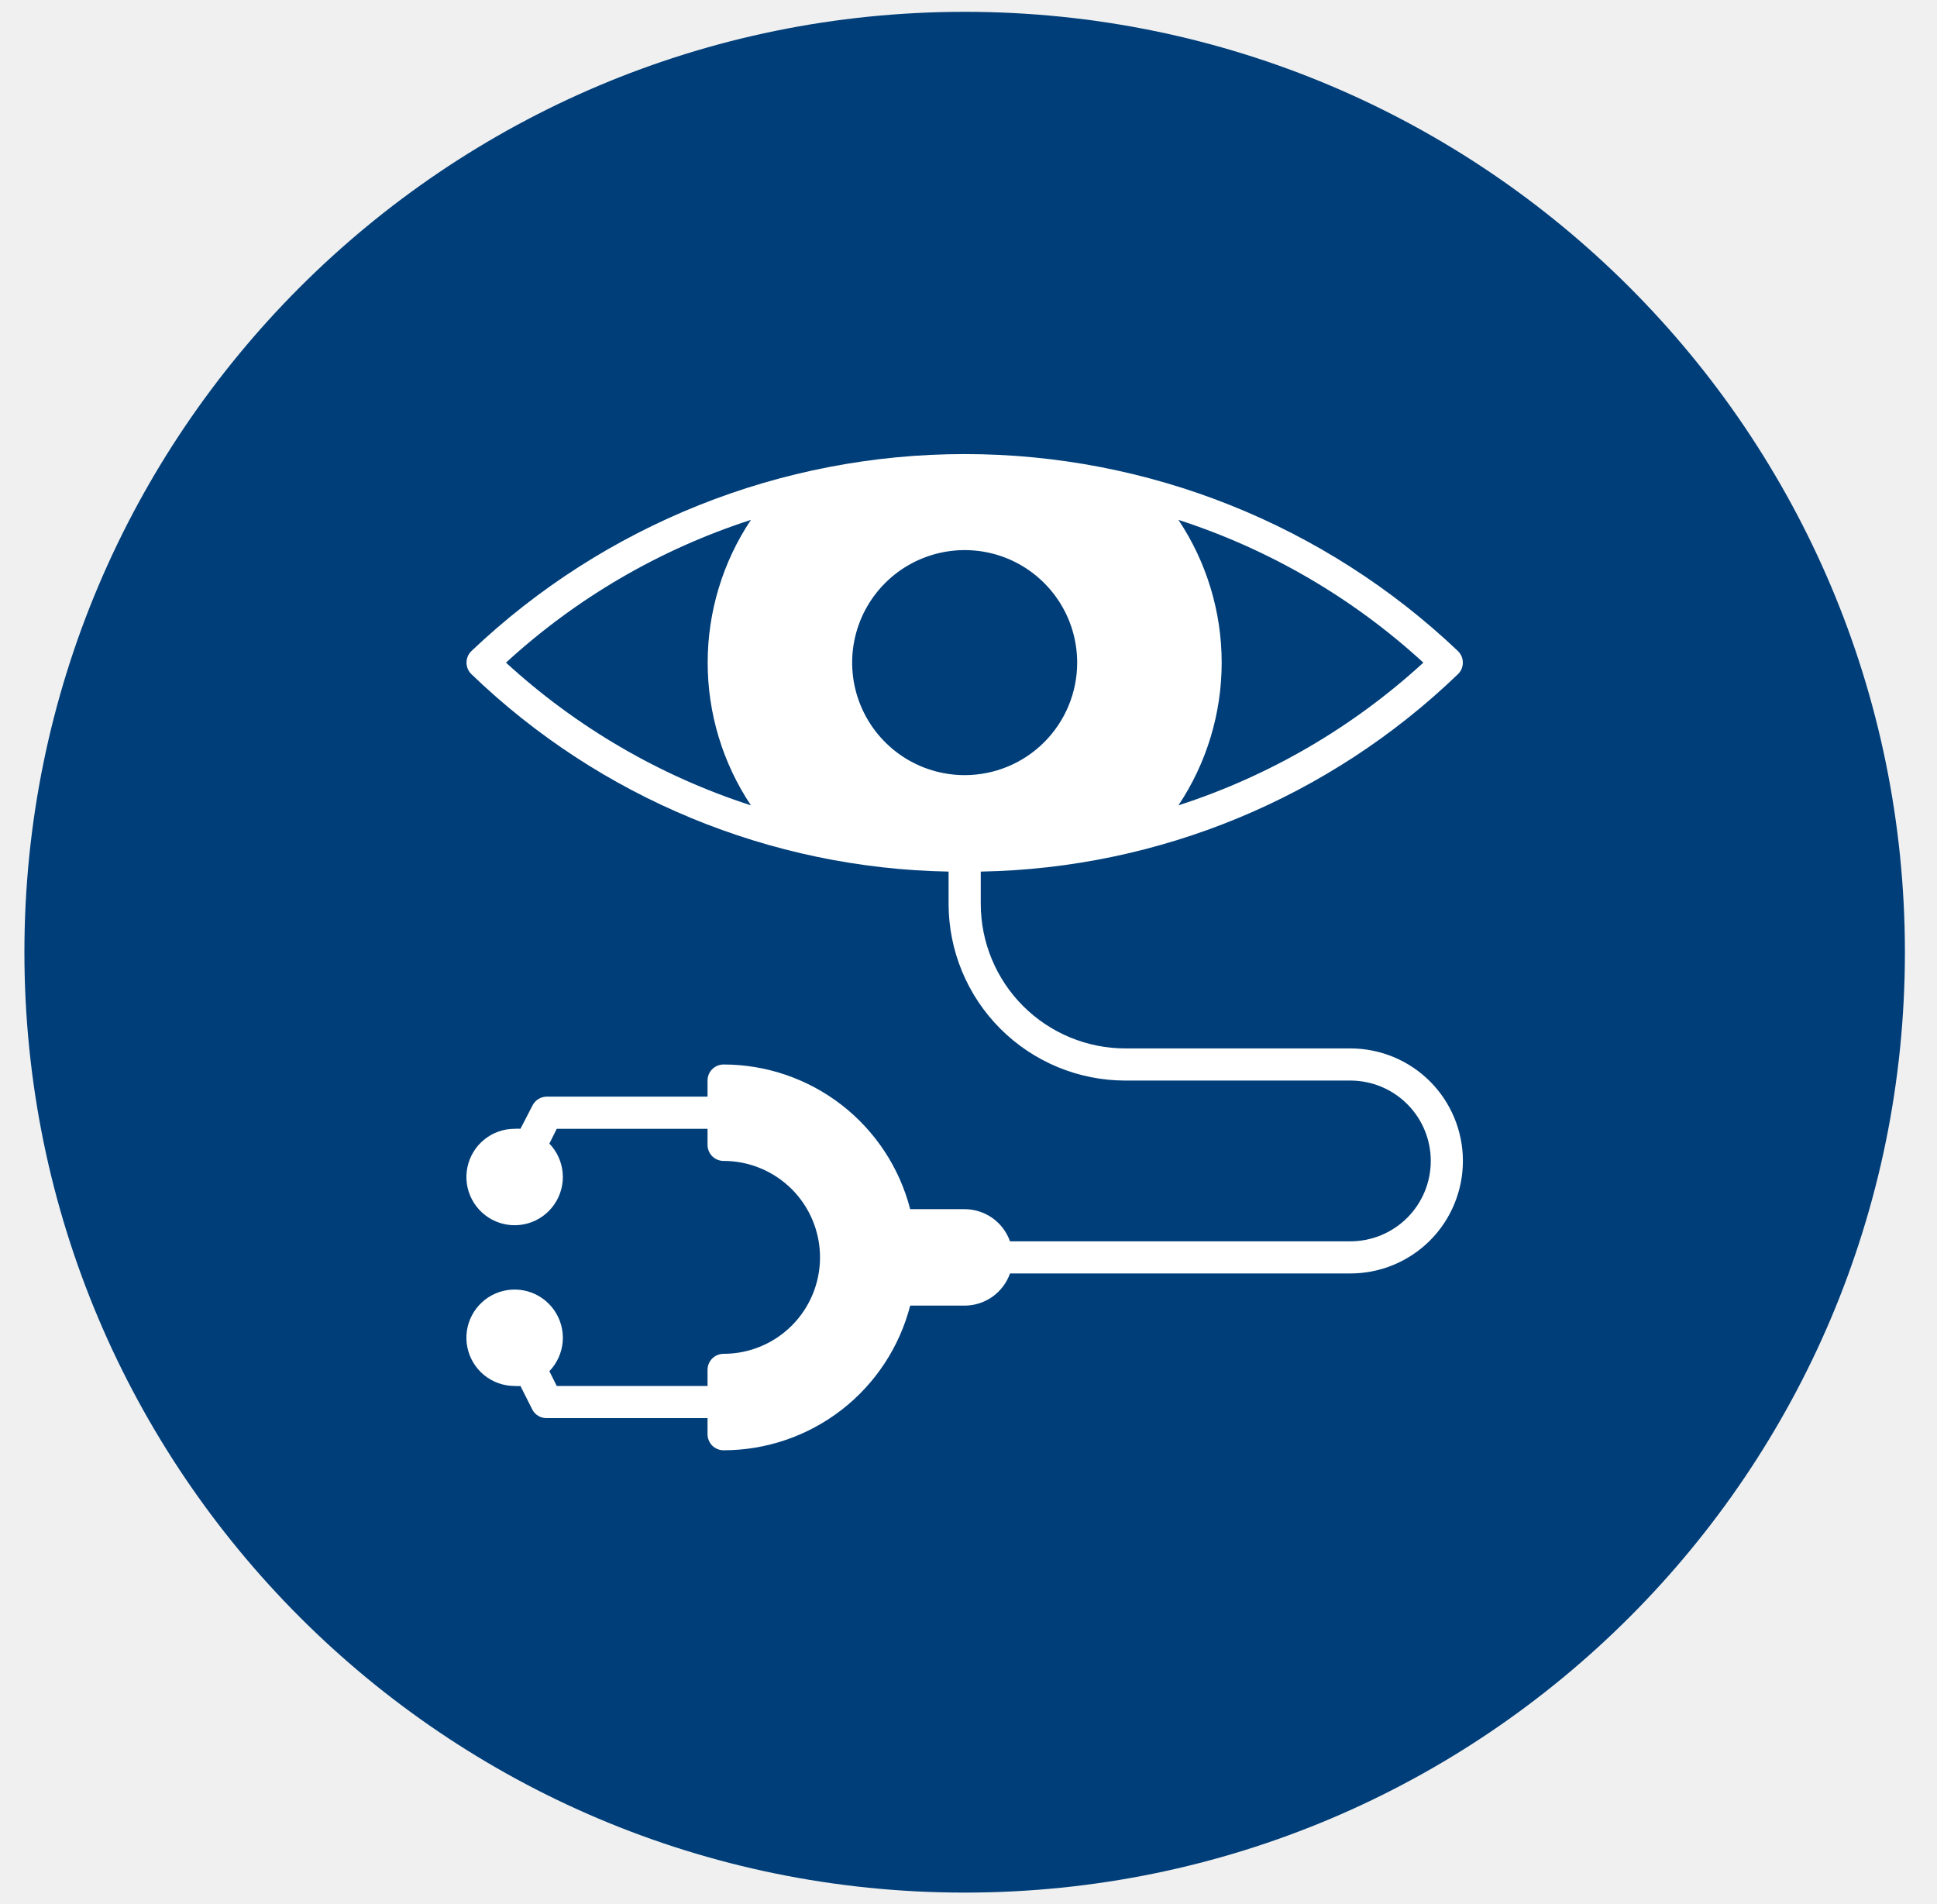
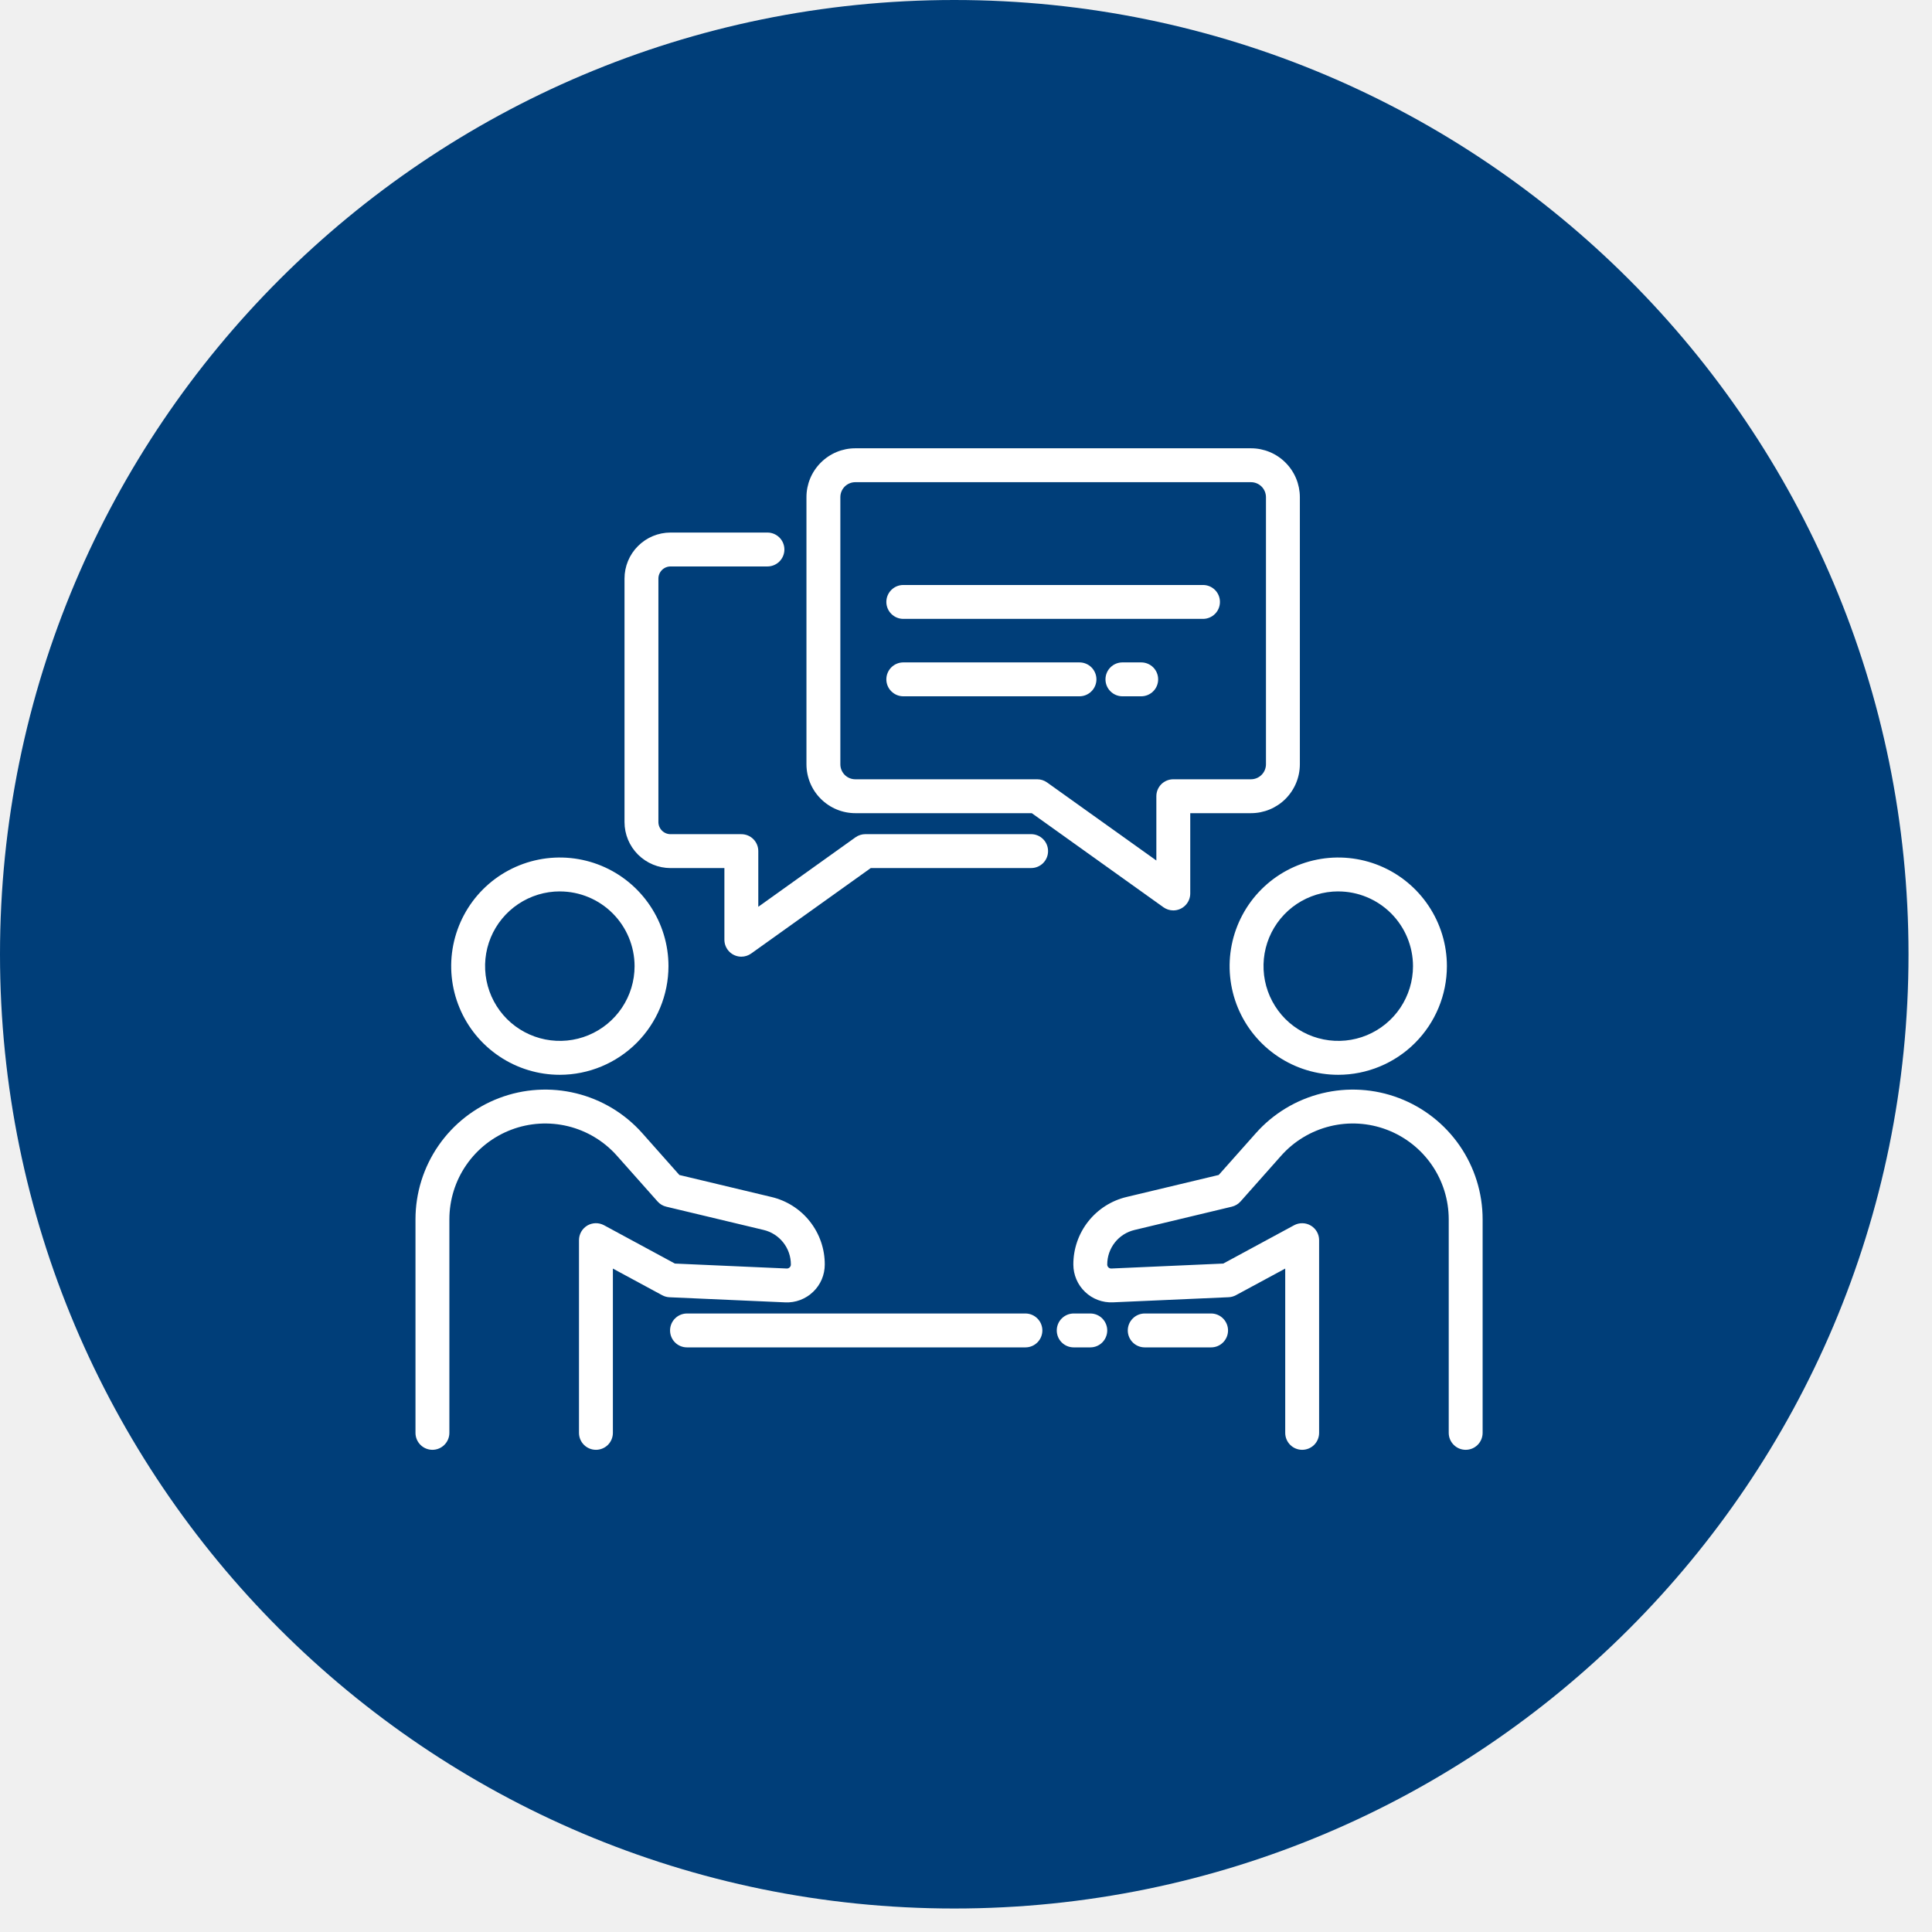
- <svg xmlns="http://www.w3.org/2000/svg" width="58" height="57" viewBox="0 0 58 57" fill="none">
-   <path d="M28.885 0.354C13.34 0.354 0.731 12.955 0.731 28.507C0.731 44.052 13.333 56.661 28.885 56.661C44.43 56.661 57.039 44.059 57.039 28.507C57.039 12.963 44.437 0.354 28.885 0.354Z" fill="#003E79" />
-   <g clip-path="url(#clip0_12669_177)">
-     <path d="M43.655 20.184C43.702 20.139 43.739 20.085 43.764 20.026C43.789 19.966 43.802 19.902 43.802 19.838C43.802 19.773 43.789 19.709 43.764 19.649C43.739 19.59 43.702 19.536 43.655 19.491C39.67 15.705 34.383 13.594 28.886 13.594C23.388 13.594 18.101 15.705 14.116 19.491C14.069 19.536 14.032 19.59 14.007 19.649C13.982 19.709 13.969 19.773 13.969 19.838C13.969 19.902 13.982 19.966 14.007 20.026C14.032 20.085 14.069 20.139 14.116 20.184C17.962 23.888 23.066 25.999 28.404 26.094V27.056C28.404 27.752 28.541 28.44 28.807 29.082C29.073 29.724 29.463 30.308 29.955 30.8C30.948 31.792 32.294 32.35 33.698 32.35H40.435C41.074 32.35 41.686 32.604 42.137 33.055C42.588 33.506 42.842 34.118 42.842 34.756C42.842 35.395 42.588 36.007 42.137 36.458C41.686 36.909 41.074 37.163 40.435 37.163H30.243C30.143 36.882 29.96 36.639 29.717 36.466C29.474 36.294 29.183 36.201 28.886 36.2H27.254C26.934 34.961 26.212 33.864 25.201 33.08C24.189 32.296 22.946 31.87 21.667 31.869C21.539 31.869 21.417 31.92 21.326 32.01C21.236 32.1 21.186 32.222 21.186 32.35V32.831H16.373C16.284 32.832 16.197 32.857 16.121 32.903C16.046 32.95 15.985 33.017 15.945 33.096L15.584 33.794C15.526 33.789 15.468 33.789 15.411 33.794C15.078 33.794 14.755 33.908 14.497 34.119C14.239 34.329 14.062 34.622 13.995 34.949C13.928 35.275 13.976 35.614 14.131 35.908C14.286 36.203 14.538 36.435 14.844 36.566C15.15 36.696 15.492 36.717 15.812 36.624C16.131 36.532 16.409 36.331 16.598 36.057C16.787 35.783 16.876 35.452 16.849 35.121C16.822 34.789 16.681 34.477 16.45 34.237L16.671 33.794H21.186V34.275C21.186 34.403 21.236 34.525 21.326 34.615C21.417 34.706 21.539 34.756 21.667 34.756C22.433 34.756 23.167 35.061 23.709 35.602C24.25 36.144 24.554 36.878 24.554 37.644C24.554 38.41 24.25 39.144 23.709 39.686C23.167 40.227 22.433 40.531 21.667 40.531C21.539 40.531 21.417 40.582 21.326 40.672C21.236 40.763 21.186 40.885 21.186 41.013V41.494H16.671L16.45 41.051C16.681 40.811 16.822 40.499 16.849 40.167C16.876 39.836 16.787 39.505 16.598 39.231C16.409 38.957 16.131 38.756 15.812 38.664C15.492 38.571 15.15 38.592 14.844 38.722C14.538 38.852 14.286 39.085 14.131 39.379C13.976 39.674 13.928 40.013 13.995 40.339C14.062 40.665 14.239 40.959 14.497 41.169C14.755 41.379 15.078 41.494 15.411 41.494C15.468 41.499 15.526 41.499 15.584 41.494L15.945 42.211C15.987 42.287 16.049 42.35 16.125 42.393C16.2 42.436 16.286 42.458 16.373 42.456H21.186V42.938C21.186 43.065 21.236 43.188 21.326 43.278C21.417 43.368 21.539 43.419 21.667 43.419C22.946 43.418 24.189 42.992 25.201 42.208C26.212 41.424 26.934 40.327 27.254 39.088H28.886C29.183 39.087 29.474 38.994 29.717 38.822C29.96 38.649 30.143 38.406 30.243 38.125H40.435C41.329 38.125 42.186 37.77 42.818 37.139C43.449 36.507 43.804 35.65 43.804 34.756C43.804 33.863 43.449 33.006 42.818 32.374C42.186 31.743 41.329 31.388 40.435 31.388H33.698C32.549 31.388 31.448 30.931 30.635 30.119C29.823 29.307 29.367 28.205 29.367 27.056V26.094C34.705 25.999 39.809 23.888 43.655 20.184ZM35.286 15.564C38.009 16.445 40.511 17.903 42.62 19.838C40.511 21.772 38.009 23.23 35.286 24.111C36.13 22.846 36.581 21.359 36.581 19.838C36.581 18.317 36.13 16.829 35.286 15.564ZM15.151 19.838C17.26 17.903 19.762 16.445 22.485 15.564C21.641 16.829 21.19 18.317 21.19 19.838C21.19 21.359 21.641 22.846 22.485 24.111C19.762 23.23 17.26 21.772 15.151 19.838ZM28.886 23.206C28.219 23.206 27.568 23.009 27.014 22.639C26.46 22.268 26.028 21.742 25.773 21.127C25.518 20.511 25.451 19.834 25.581 19.18C25.711 18.527 26.032 17.927 26.503 17.456C26.974 16.985 27.575 16.664 28.228 16.534C28.882 16.404 29.559 16.47 30.175 16.725C30.79 16.98 31.316 17.412 31.686 17.966C32.057 18.52 32.254 19.171 32.254 19.838C32.254 20.731 31.899 21.588 31.267 22.22C30.636 22.852 29.779 23.206 28.886 23.206Z" fill="white" />
-   </g>
-   <defs>
-     <clipPath id="clip0_12669_177">
-       <rect width="30.8" height="30.8" fill="white" transform="translate(13.4854 13.1001)" />
-     </clipPath>
-   </defs>
+ <svg xmlns="http://www.w3.org/2000/svg" width="57" height="57" viewBox="0 0 57 57" fill="none">
+   <path d="M28.154 0C12.609 0 0 12.602 0 28.154C0 43.698 12.602 56.307 28.154 56.307C43.698 56.307 56.307 43.705 56.307 28.154C56.307 12.609 43.705 0 28.154 0Z" fill="#003E79" />
+   <path d="M16.517 31.71C15.883 31.71 15.263 31.522 14.736 31.169C14.209 30.817 13.798 30.317 13.556 29.731C13.313 29.145 13.249 28.501 13.373 27.879C13.497 27.258 13.802 26.686 14.25 26.238C14.698 25.79 15.27 25.485 15.891 25.361C16.513 25.237 17.157 25.301 17.743 25.543C18.329 25.786 18.829 26.197 19.181 26.724C19.534 27.251 19.722 27.87 19.722 28.504C19.721 29.354 19.383 30.169 18.782 30.77C18.181 31.37 17.367 31.709 16.517 31.71ZM16.517 26.299C16.081 26.299 15.654 26.429 15.292 26.671C14.929 26.913 14.646 27.258 14.479 27.66C14.312 28.063 14.269 28.507 14.354 28.934C14.439 29.362 14.649 29.755 14.957 30.064C15.266 30.372 15.659 30.582 16.086 30.667C16.514 30.752 16.958 30.709 17.36 30.542C17.764 30.375 18.108 30.092 18.35 29.73C18.593 29.367 18.722 28.941 18.722 28.504C18.721 27.92 18.488 27.36 18.075 26.946C17.662 26.533 17.101 26.3 16.517 26.3V26.299Z" fill="white" />
+   <path d="M17.582 42.774C17.45 42.774 17.322 42.721 17.229 42.628C17.135 42.534 17.082 42.407 17.082 42.274V36.588C17.082 36.501 17.105 36.416 17.147 36.341C17.19 36.266 17.252 36.203 17.326 36.158C17.4 36.114 17.485 36.09 17.571 36.088C17.658 36.086 17.743 36.107 17.82 36.148L19.911 37.279L23.211 37.425C23.226 37.426 23.242 37.424 23.257 37.418C23.272 37.412 23.286 37.404 23.297 37.392C23.308 37.381 23.317 37.368 23.324 37.354C23.33 37.339 23.333 37.323 23.333 37.307C23.334 37.071 23.254 36.842 23.108 36.657C22.962 36.472 22.757 36.341 22.528 36.287L19.658 35.601C19.558 35.578 19.468 35.524 19.4 35.447L18.201 34.097C17.82 33.668 17.318 33.365 16.761 33.228C16.204 33.092 15.618 33.127 15.082 33.331C14.546 33.535 14.084 33.897 13.758 34.369C13.432 34.841 13.258 35.401 13.258 35.975V42.274C13.258 42.406 13.205 42.533 13.111 42.627C13.018 42.721 12.89 42.774 12.758 42.774C12.625 42.774 12.498 42.721 12.404 42.627C12.31 42.533 12.258 42.406 12.258 42.274V35.975C12.258 35.199 12.494 34.44 12.935 33.801C13.376 33.162 14.001 32.672 14.727 32.396C15.453 32.12 16.246 32.072 17 32.257C17.754 32.442 18.434 32.852 18.95 33.433L20.044 34.666L22.761 35.315C23.209 35.421 23.609 35.675 23.894 36.037C24.18 36.399 24.335 36.847 24.333 37.308C24.333 37.459 24.303 37.608 24.244 37.747C24.184 37.886 24.098 38.011 23.988 38.115C23.88 38.219 23.75 38.3 23.609 38.354C23.468 38.407 23.317 38.431 23.167 38.424L19.752 38.273C19.677 38.27 19.603 38.249 19.536 38.213L18.082 37.427V42.274C18.082 42.407 18.029 42.534 17.936 42.628C17.842 42.721 17.715 42.774 17.582 42.774Z" fill="white" />
+   <path d="M39.483 31.71C38.849 31.71 38.229 31.522 37.702 31.169C37.175 30.817 36.764 30.317 36.521 29.731C36.279 29.145 36.215 28.501 36.339 27.879C36.463 27.258 36.768 26.686 37.216 26.238C37.664 25.79 38.235 25.485 38.857 25.361C39.479 25.237 40.123 25.301 40.709 25.543C41.295 25.786 41.795 26.197 42.147 26.724C42.5 27.251 42.688 27.87 42.688 28.504C42.687 29.354 42.349 30.169 41.748 30.77C41.147 31.371 40.332 31.709 39.483 31.71ZM39.483 26.299C39.047 26.299 38.62 26.429 38.257 26.671C37.895 26.913 37.612 27.258 37.445 27.66C37.278 28.064 37.235 28.507 37.32 28.935C37.405 29.362 37.615 29.755 37.923 30.064C38.232 30.372 38.624 30.582 39.052 30.667C39.48 30.752 39.923 30.709 40.326 30.542C40.729 30.375 41.074 30.092 41.316 29.73C41.558 29.367 41.688 28.941 41.688 28.504C41.687 27.92 41.454 27.359 41.041 26.946C40.627 26.533 40.067 26.3 39.483 26.3V26.299Z" fill="white" />
+   <path d="M43.242 42.774C43.109 42.774 42.982 42.721 42.889 42.627C42.795 42.534 42.742 42.407 42.742 42.274V35.975C42.742 35.401 42.568 34.841 42.242 34.369C41.916 33.897 41.454 33.535 40.918 33.331C40.382 33.127 39.796 33.091 39.239 33.228C38.682 33.365 38.179 33.668 37.798 34.097L36.6 35.447C36.532 35.523 36.442 35.577 36.342 35.601L33.472 36.288C33.243 36.342 33.038 36.472 32.892 36.657C32.746 36.843 32.666 37.072 32.667 37.308C32.667 37.324 32.67 37.339 32.676 37.354C32.683 37.369 32.692 37.382 32.703 37.393C32.715 37.404 32.728 37.412 32.743 37.418C32.758 37.423 32.774 37.426 32.789 37.425L36.09 37.279L38.181 36.148C38.257 36.107 38.342 36.087 38.429 36.089C38.515 36.09 38.6 36.115 38.674 36.159C38.748 36.203 38.81 36.266 38.853 36.341C38.896 36.417 38.918 36.502 38.918 36.588V42.274C38.918 42.407 38.865 42.534 38.772 42.628C38.678 42.721 38.551 42.774 38.418 42.774C38.285 42.774 38.158 42.721 38.065 42.628C37.971 42.534 37.918 42.407 37.918 42.274V37.427L36.464 38.212C36.397 38.248 36.323 38.269 36.248 38.272L32.834 38.423C32.683 38.43 32.532 38.406 32.391 38.353C32.25 38.3 32.121 38.219 32.012 38.114C31.903 38.01 31.816 37.885 31.757 37.746C31.698 37.607 31.667 37.458 31.667 37.307C31.666 36.846 31.821 36.398 32.106 36.037C32.392 35.675 32.791 35.42 33.24 35.314L35.956 34.665L37.051 33.433C37.566 32.852 38.246 32.442 39.001 32.257C39.755 32.072 40.547 32.12 41.273 32.396C41.999 32.672 42.624 33.162 43.065 33.801C43.506 34.44 43.742 35.199 43.742 35.975V42.273C43.742 42.339 43.729 42.404 43.704 42.465C43.679 42.526 43.642 42.581 43.596 42.627C43.549 42.674 43.494 42.711 43.434 42.736C43.373 42.761 43.308 42.774 43.242 42.774Z" fill="white" />
+   <path d="M34.616 26.86C34.512 26.86 34.41 26.827 34.325 26.767L30.441 23.991H25.234C24.852 23.991 24.486 23.838 24.216 23.568C23.945 23.298 23.794 22.932 23.793 22.55V14.667C23.793 14.285 23.945 13.919 24.216 13.649C24.486 13.378 24.852 13.226 25.234 13.226H36.908C37.29 13.226 37.657 13.378 37.927 13.649C38.197 13.919 38.349 14.285 38.35 14.667V22.55C38.349 22.932 38.197 23.298 37.927 23.569C37.657 23.839 37.291 23.991 36.908 23.991H35.116V26.36C35.116 26.493 35.063 26.62 34.969 26.713C34.876 26.807 34.749 26.86 34.616 26.86ZM25.234 14.226C25.117 14.226 25.005 14.273 24.922 14.355C24.84 14.438 24.793 14.55 24.793 14.667V22.55C24.793 22.667 24.84 22.779 24.922 22.862C25.005 22.945 25.117 22.991 25.234 22.991H30.6C30.705 22.991 30.806 23.024 30.891 23.084L34.116 25.388V23.491C34.116 23.358 34.169 23.231 34.262 23.137C34.356 23.044 34.483 22.991 34.616 22.991H36.908C37.025 22.991 37.138 22.944 37.22 22.861C37.303 22.779 37.349 22.667 37.35 22.55V14.667C37.349 14.55 37.303 14.438 37.22 14.355C37.137 14.273 37.025 14.226 36.908 14.226H25.234Z" fill="white" />
+   <path d="M35.492 18.259H26.65C26.518 18.259 26.391 18.206 26.297 18.112C26.203 18.019 26.15 17.891 26.15 17.759C26.15 17.626 26.203 17.499 26.297 17.405C26.391 17.311 26.518 17.259 26.65 17.259H35.492C35.625 17.259 35.752 17.311 35.846 17.405C35.94 17.499 35.992 17.626 35.992 17.759C35.992 17.891 35.94 18.019 35.846 18.112C35.752 18.206 35.625 18.259 35.492 18.259Z" fill="white" />
+   <path d="M33.669 20.543H33.115C32.983 20.543 32.855 20.49 32.762 20.396C32.668 20.303 32.615 20.176 32.615 20.043C32.615 19.91 32.668 19.783 32.762 19.689C32.855 19.596 32.983 19.543 33.115 19.543H33.669C33.802 19.543 33.929 19.596 34.023 19.689C34.117 19.783 34.169 19.91 34.169 20.043C34.169 20.176 34.117 20.303 34.023 20.396C33.929 20.49 33.802 20.543 33.669 20.543Z" fill="white" />
+   <path d="M31.848 20.543H26.65C26.518 20.543 26.391 20.49 26.297 20.396C26.203 20.303 26.15 20.176 26.15 20.043C26.15 19.91 26.203 19.783 26.297 19.689C26.391 19.596 26.518 19.543 26.65 19.543H31.848C31.98 19.543 32.108 19.596 32.201 19.689C32.295 19.783 32.348 19.91 32.348 20.043C32.348 20.176 32.295 20.303 32.201 20.396C32.108 20.49 31.98 20.543 31.848 20.543Z" fill="white" />
+   <path d="M21.872 28.225C21.74 28.225 21.612 28.172 21.519 28.079C21.425 27.985 21.372 27.858 21.372 27.725V25.611H19.783C19.423 25.61 19.078 25.467 18.823 25.213C18.568 24.958 18.425 24.613 18.425 24.253V17.07C18.425 16.71 18.568 16.364 18.823 16.11C19.078 15.855 19.423 15.712 19.783 15.712H22.642C22.774 15.712 22.901 15.765 22.995 15.858C23.089 15.952 23.142 16.079 23.142 16.212C23.142 16.345 23.089 16.472 22.995 16.566C22.901 16.659 22.774 16.712 22.642 16.712H19.783C19.688 16.712 19.597 16.75 19.53 16.817C19.463 16.884 19.425 16.975 19.425 17.07V24.253C19.425 24.348 19.463 24.439 19.53 24.506C19.597 24.573 19.688 24.611 19.783 24.611H21.872C22.005 24.611 22.132 24.663 22.226 24.757C22.32 24.851 22.372 24.978 22.372 25.111V26.753L25.24 24.703C25.325 24.643 25.427 24.61 25.531 24.61H30.421C30.554 24.61 30.681 24.663 30.775 24.757C30.869 24.85 30.921 24.978 30.921 25.11C30.921 25.243 30.869 25.37 30.775 25.464C30.681 25.558 30.554 25.61 30.421 25.61H25.691L22.162 28.132C22.078 28.192 21.976 28.225 21.872 28.225Z" fill="white" />
+   <path d="M35.731 39.752H33.773C33.641 39.752 33.514 39.7 33.42 39.606C33.326 39.512 33.273 39.385 33.273 39.252C33.273 39.12 33.326 38.993 33.42 38.899C33.514 38.805 33.641 38.752 33.773 38.752H35.731C35.864 38.752 35.991 38.805 36.084 38.899C36.178 38.993 36.231 39.12 36.231 39.252C36.231 39.385 36.178 39.512 36.084 39.606C35.991 39.7 35.864 39.752 35.731 39.752Z" fill="white" />
+   <path d="M32.167 39.752H31.678C31.545 39.752 31.418 39.7 31.324 39.606C31.23 39.512 31.178 39.385 31.178 39.252C31.178 39.12 31.23 38.993 31.324 38.899C31.418 38.805 31.545 38.752 31.678 38.752H32.167C32.3 38.752 32.427 38.805 32.521 38.899C32.614 38.993 32.667 39.12 32.667 39.252C32.667 39.385 32.614 39.512 32.521 39.606C32.427 39.7 32.3 39.752 32.167 39.752Z" fill="white" />
+   <path d="M30.253 39.752H20.269C20.136 39.752 20.009 39.7 19.915 39.606C19.821 39.512 19.769 39.385 19.769 39.252C19.769 39.12 19.821 38.993 19.915 38.899C20.009 38.805 20.136 38.752 20.269 38.752H30.253C30.385 38.752 30.512 38.805 30.606 38.899C30.7 38.993 30.753 39.12 30.753 39.252C30.753 39.385 30.7 39.512 30.606 39.606C30.512 39.7 30.385 39.752 30.253 39.752Z" fill="white" />
</svg>
